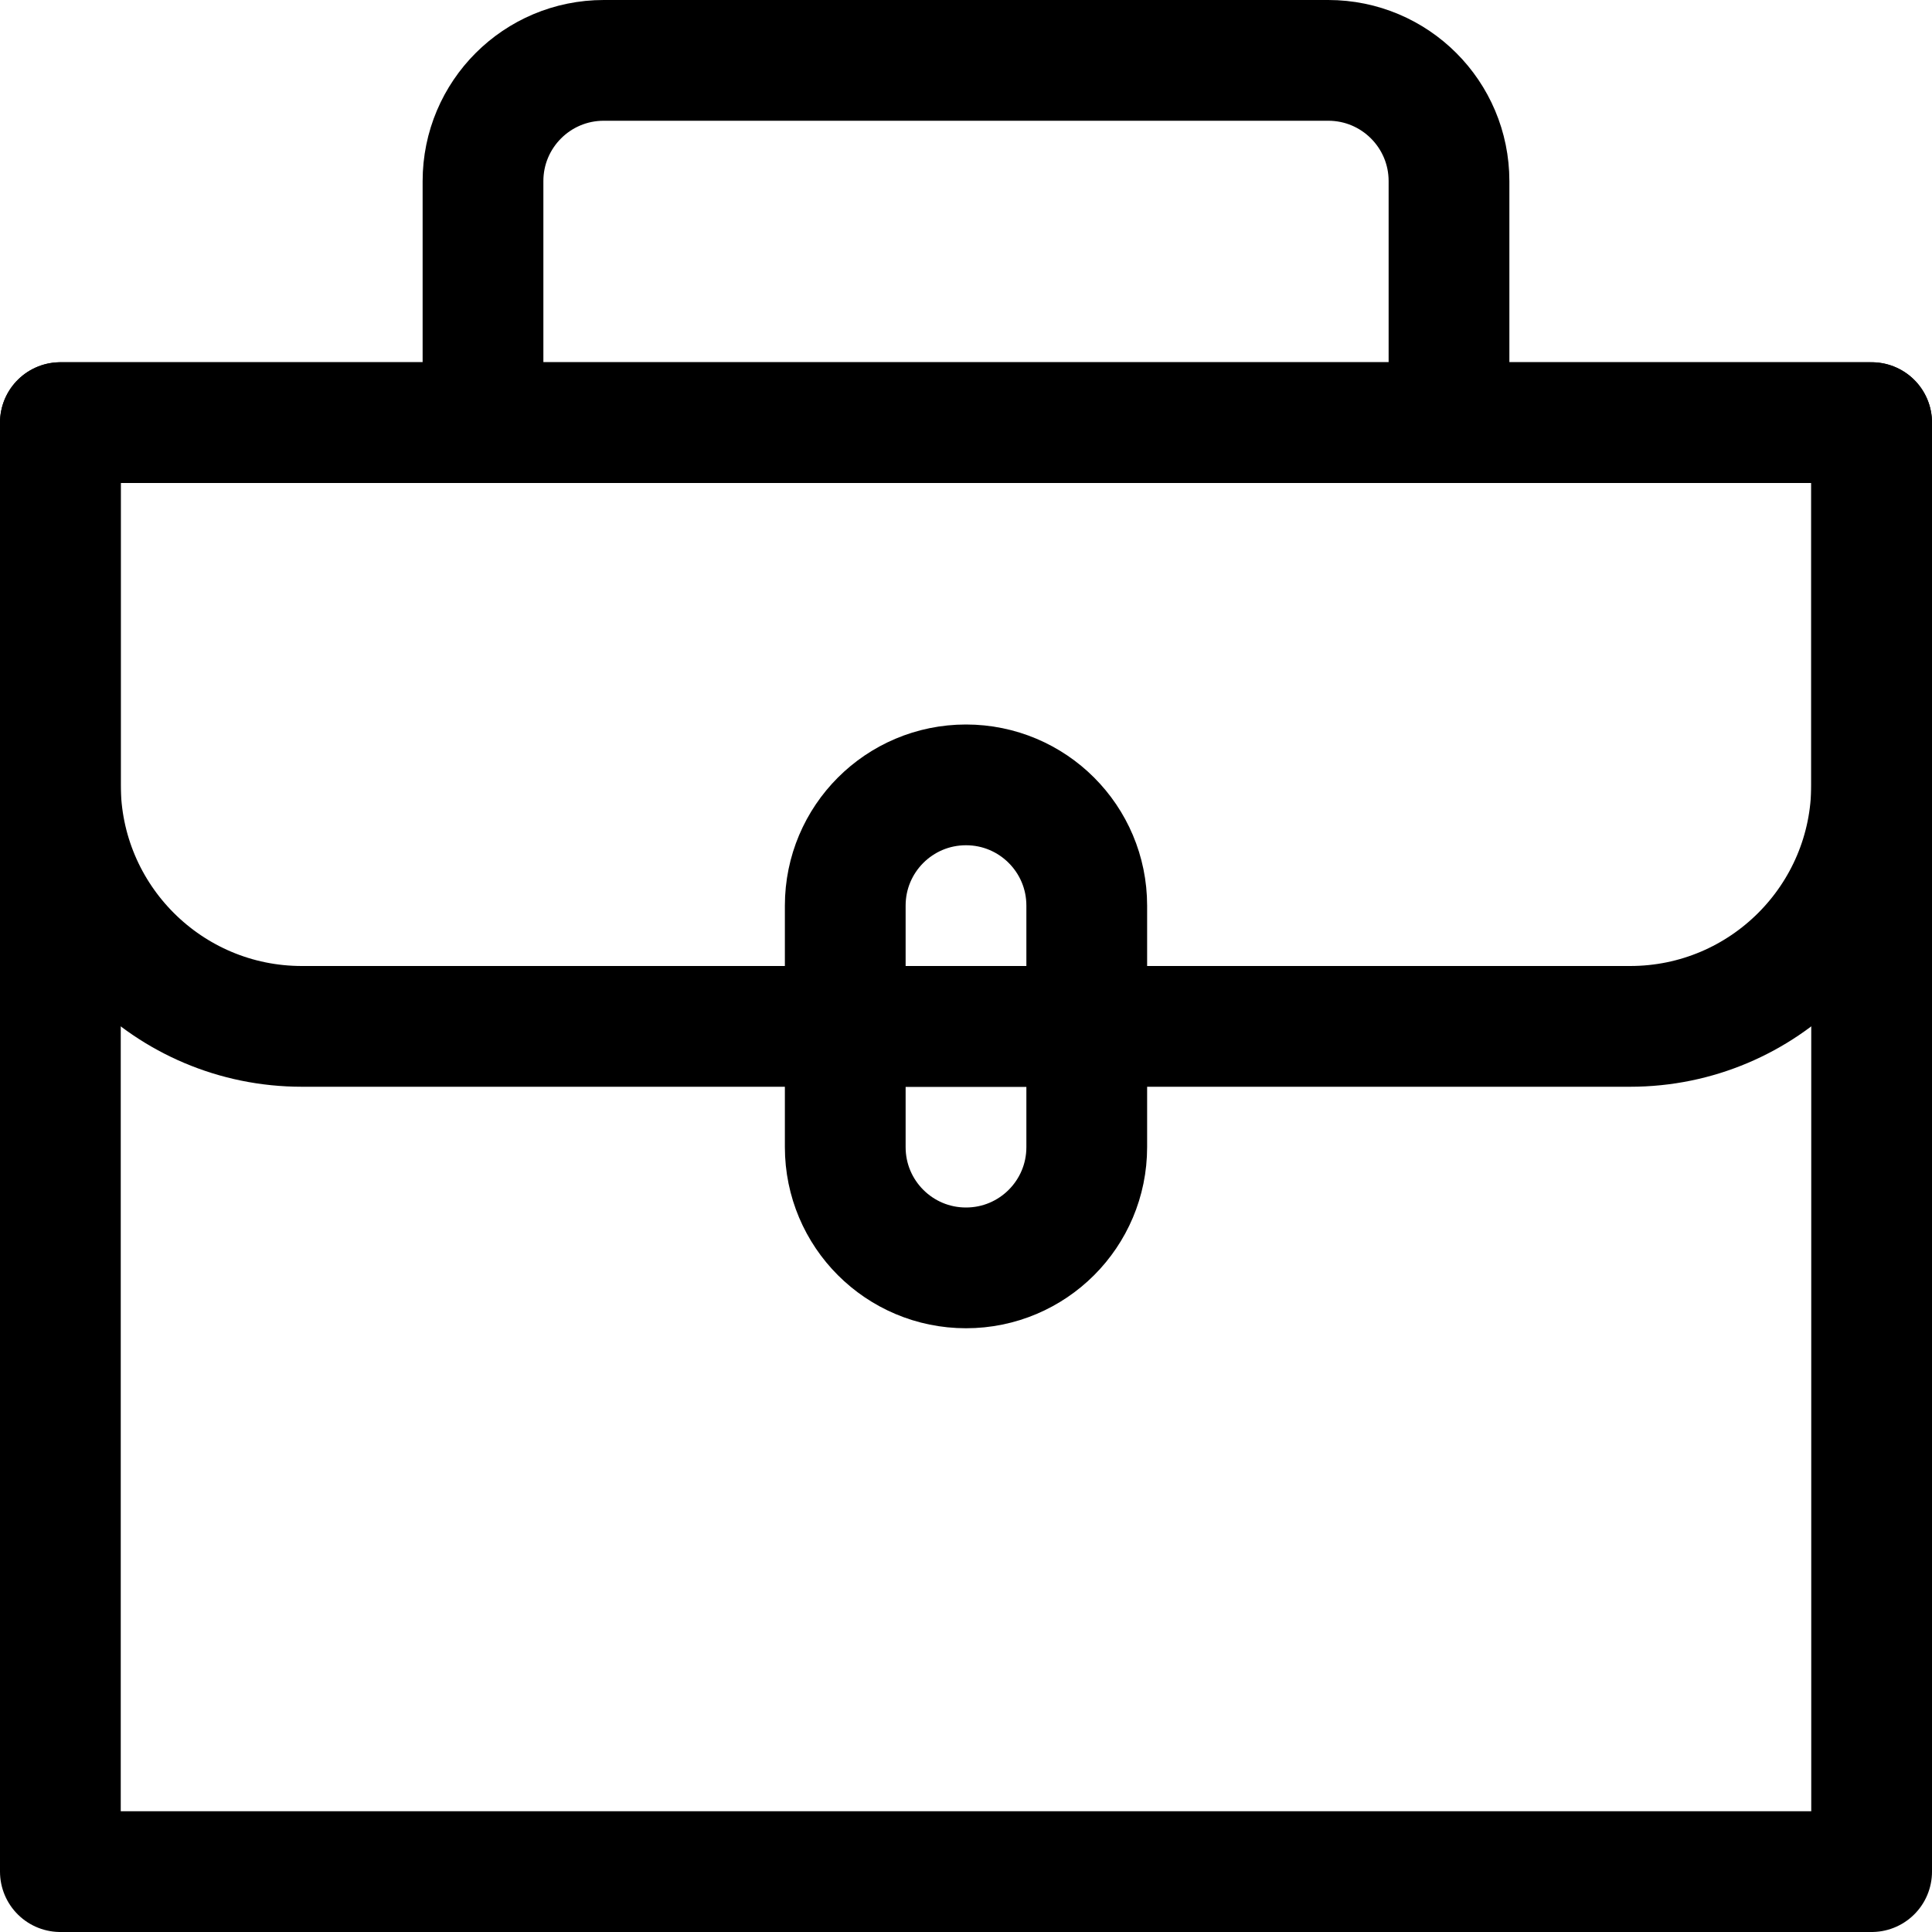
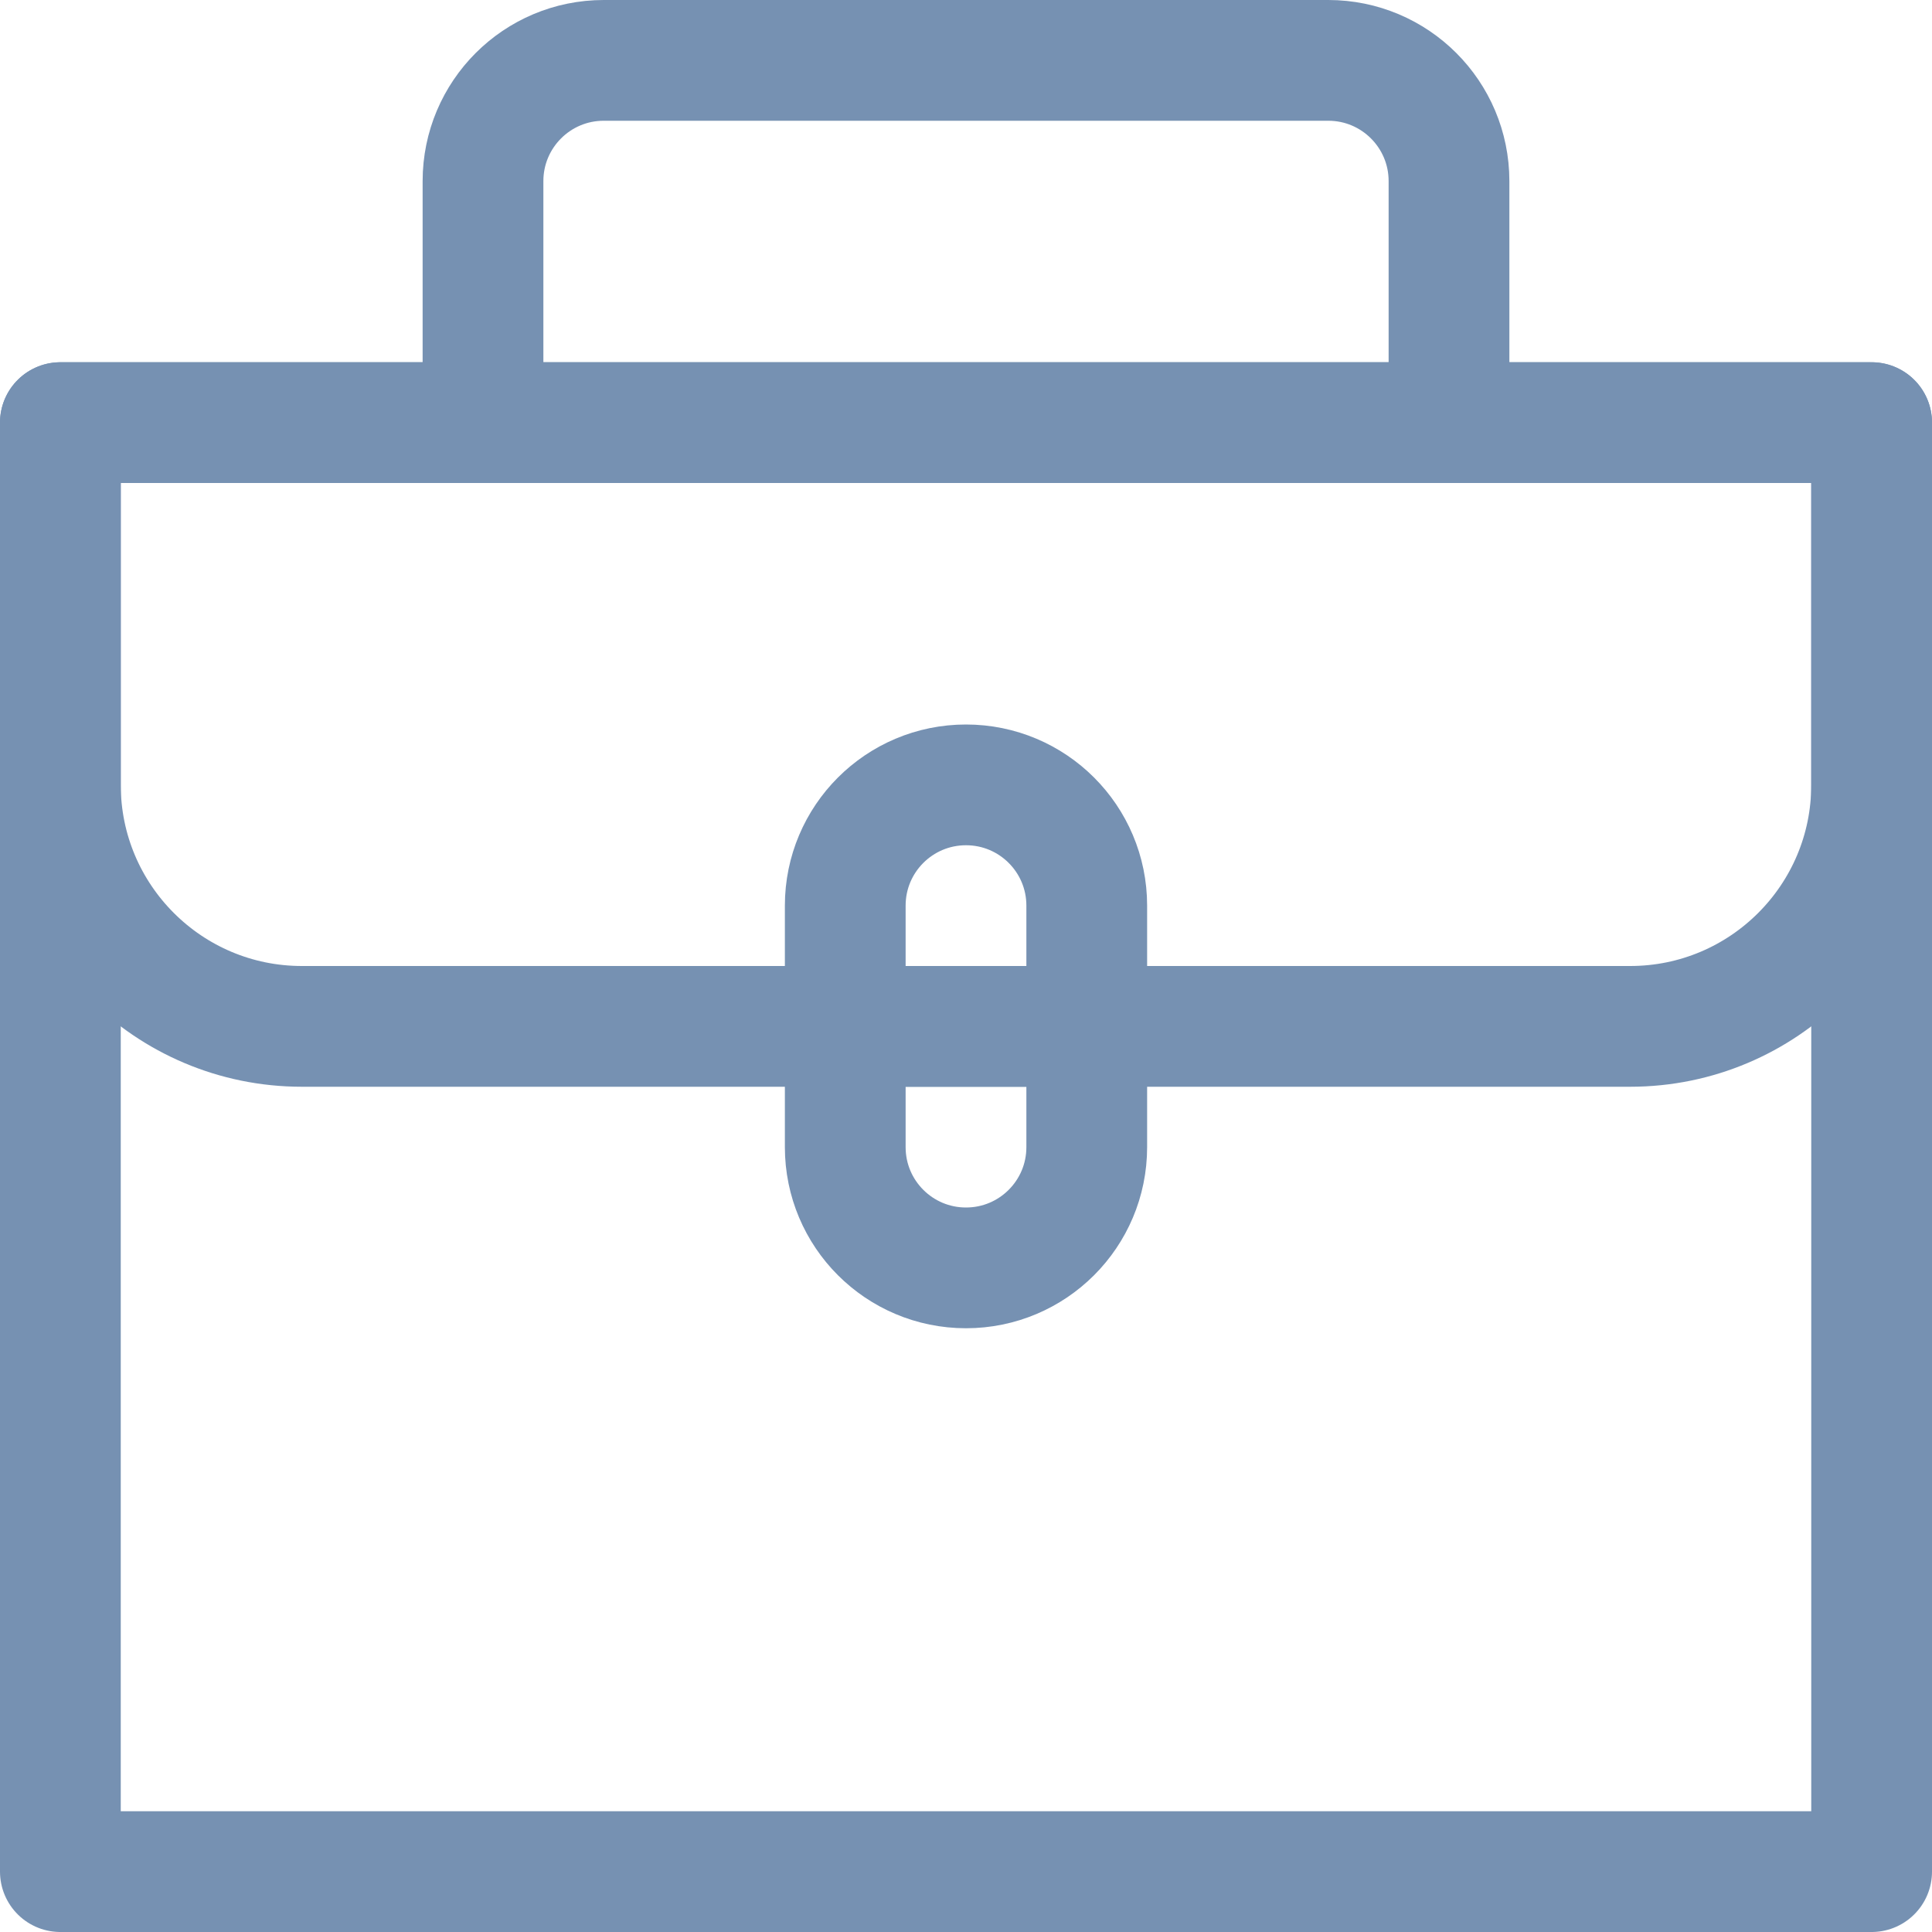
<svg xmlns="http://www.w3.org/2000/svg" width="120" height="120" version="1.1" viewBox="0 0 120 120">
  <g transform="translate(10.83 44.479)">
-     <g transform="matrix(3.75 0 0 3.75 -10.83 -44.479)" fill="none" stroke="#000" stroke-linejoin="round" stroke-miterlimit="10" stroke-width="2">
+     <g transform="matrix(3.75 0 0 3.75 -10.83 -44.479)" fill="none" stroke="#7691b2" stroke-linejoin="round" stroke-miterlimit="10" stroke-width="2">
      <rect x="1" y="7" width="30" height="24" />
      <path d="m31 7h-30v6c0 2.209 1.791 4 4 4h22c2.209 0 4-1.791 4-4z" />
      <path d="m8 7v-4c0-1.105 0.895-2 2-2h12c1.105 0 2 0.895 2 2v4" />
      <path d="m16 21c-1.105 0-2-0.895-2-2v-4c0-1.105 0.895-2 2-2s2 0.895 2 2v4c0 1.105-0.895 2-2 2z" />
      <line x1="18" x2="14" y1="17" y2="17" />
    </g>
  </g>
</svg>
